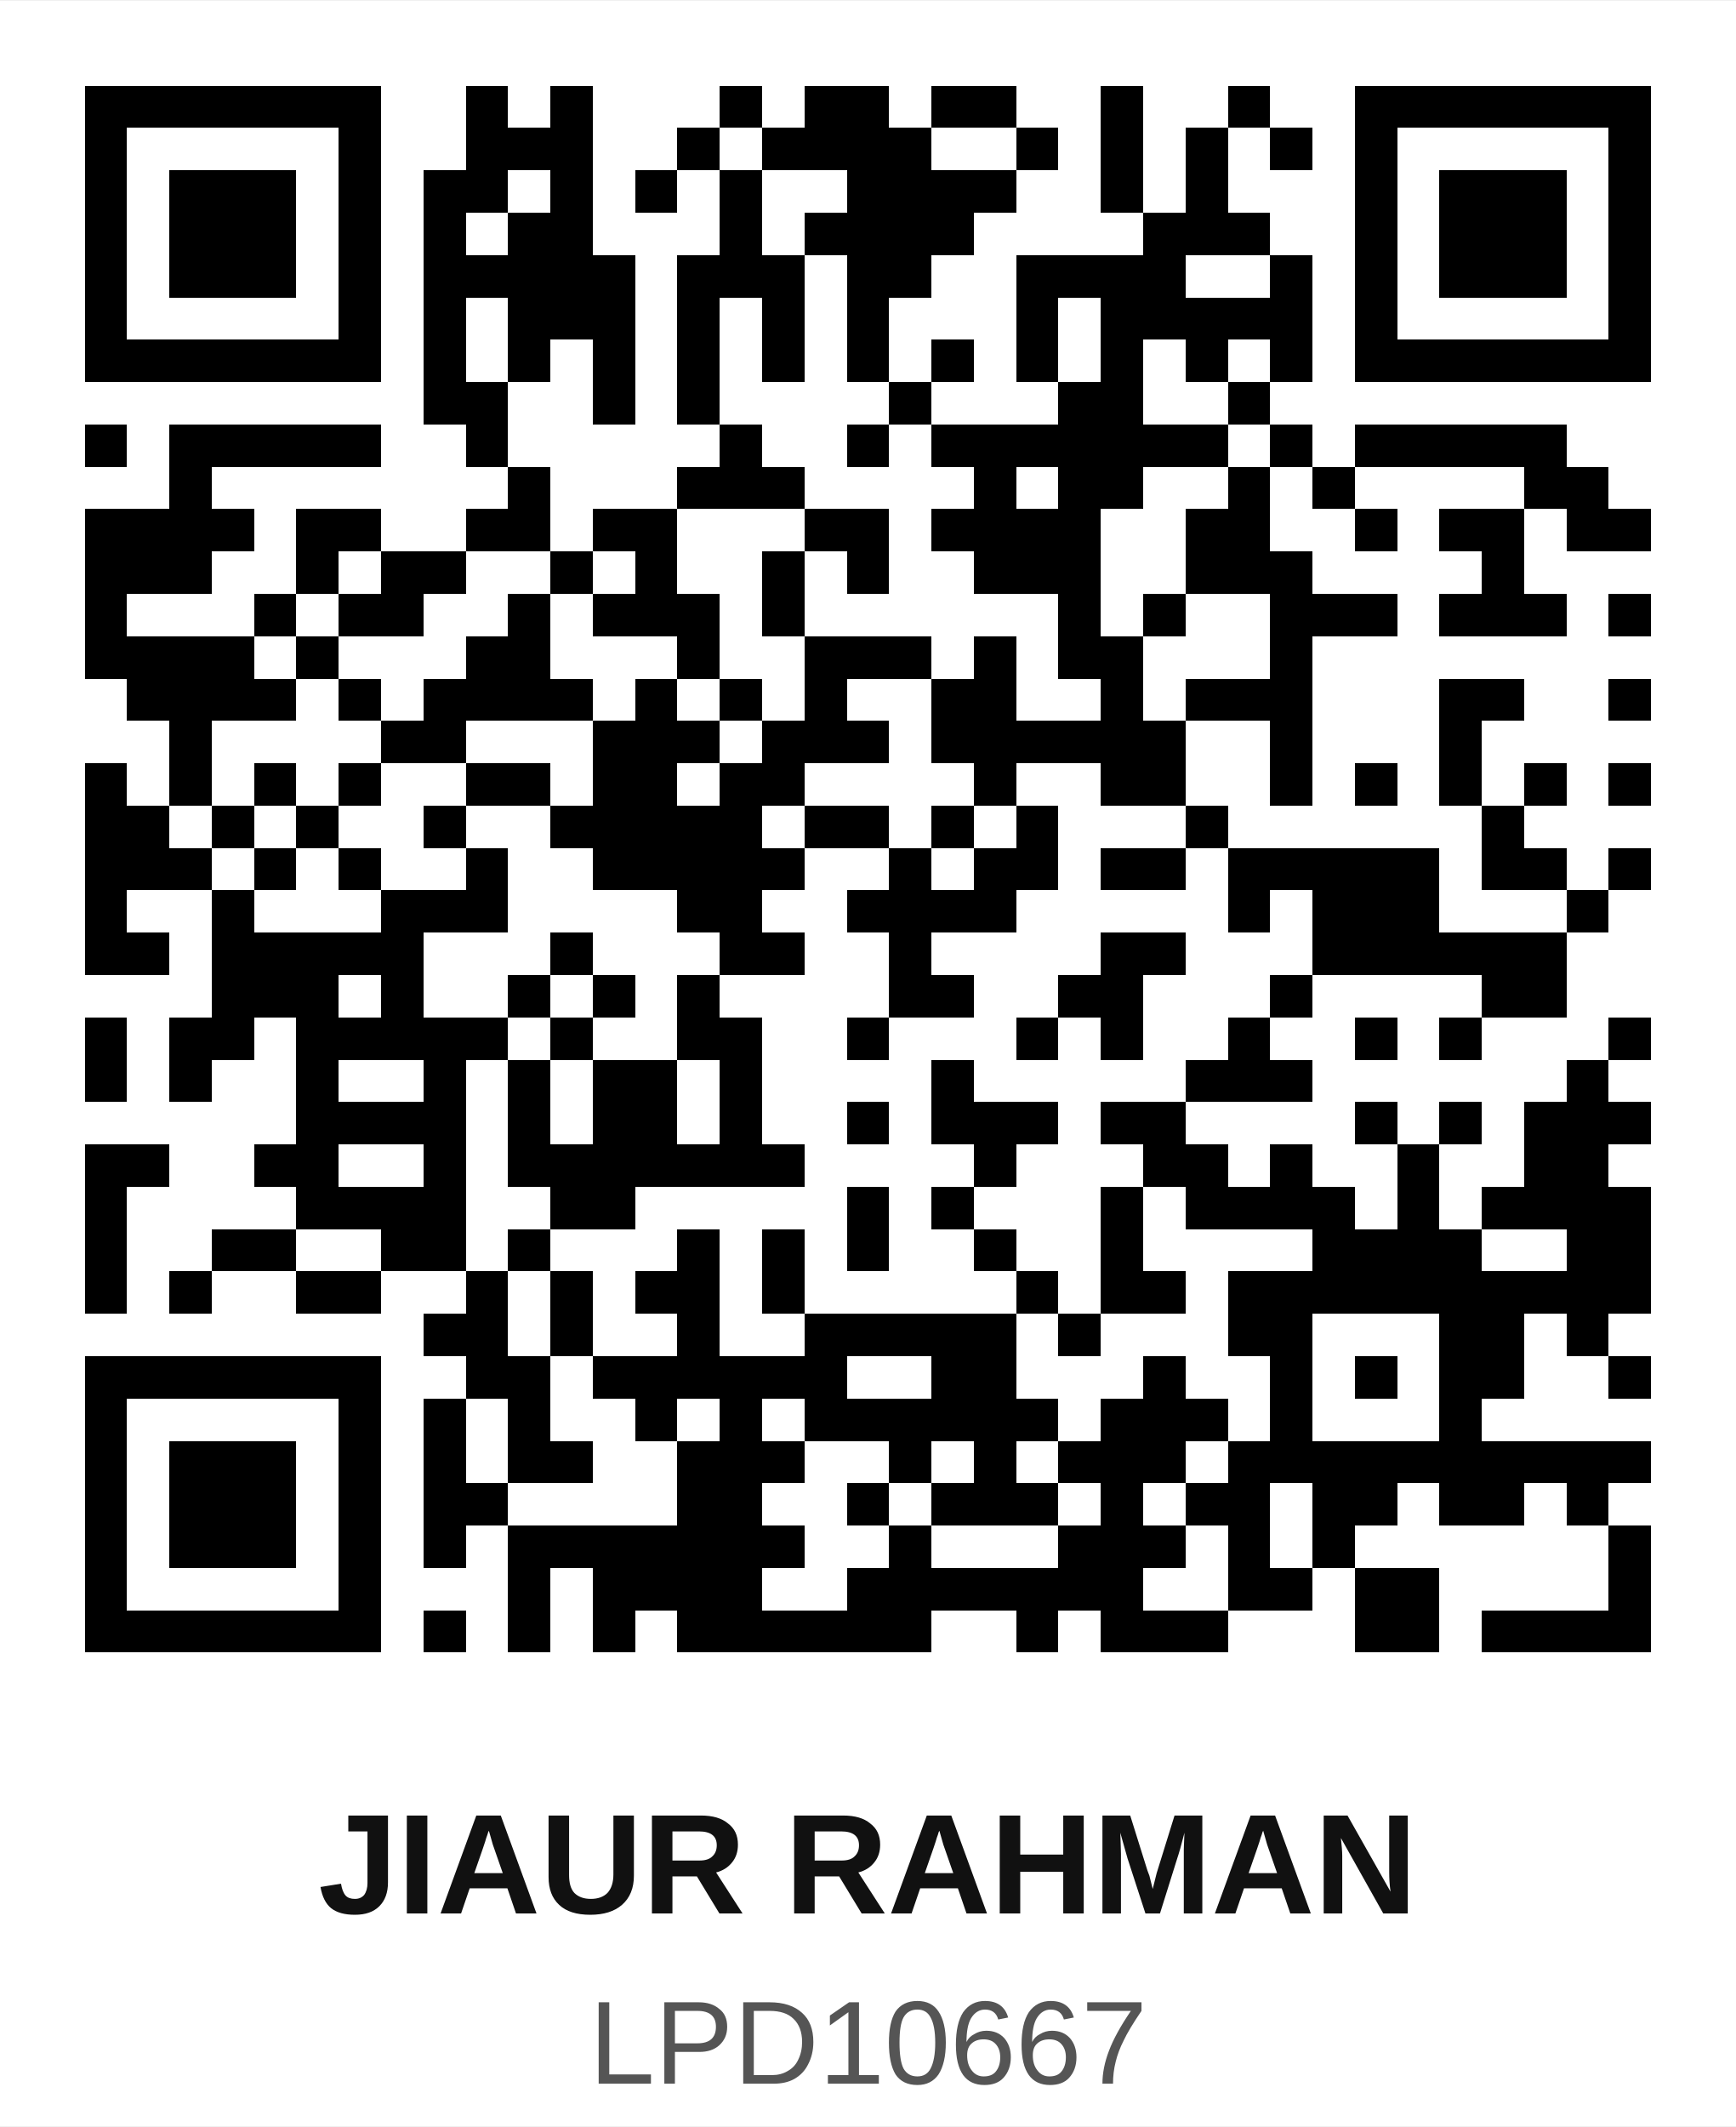
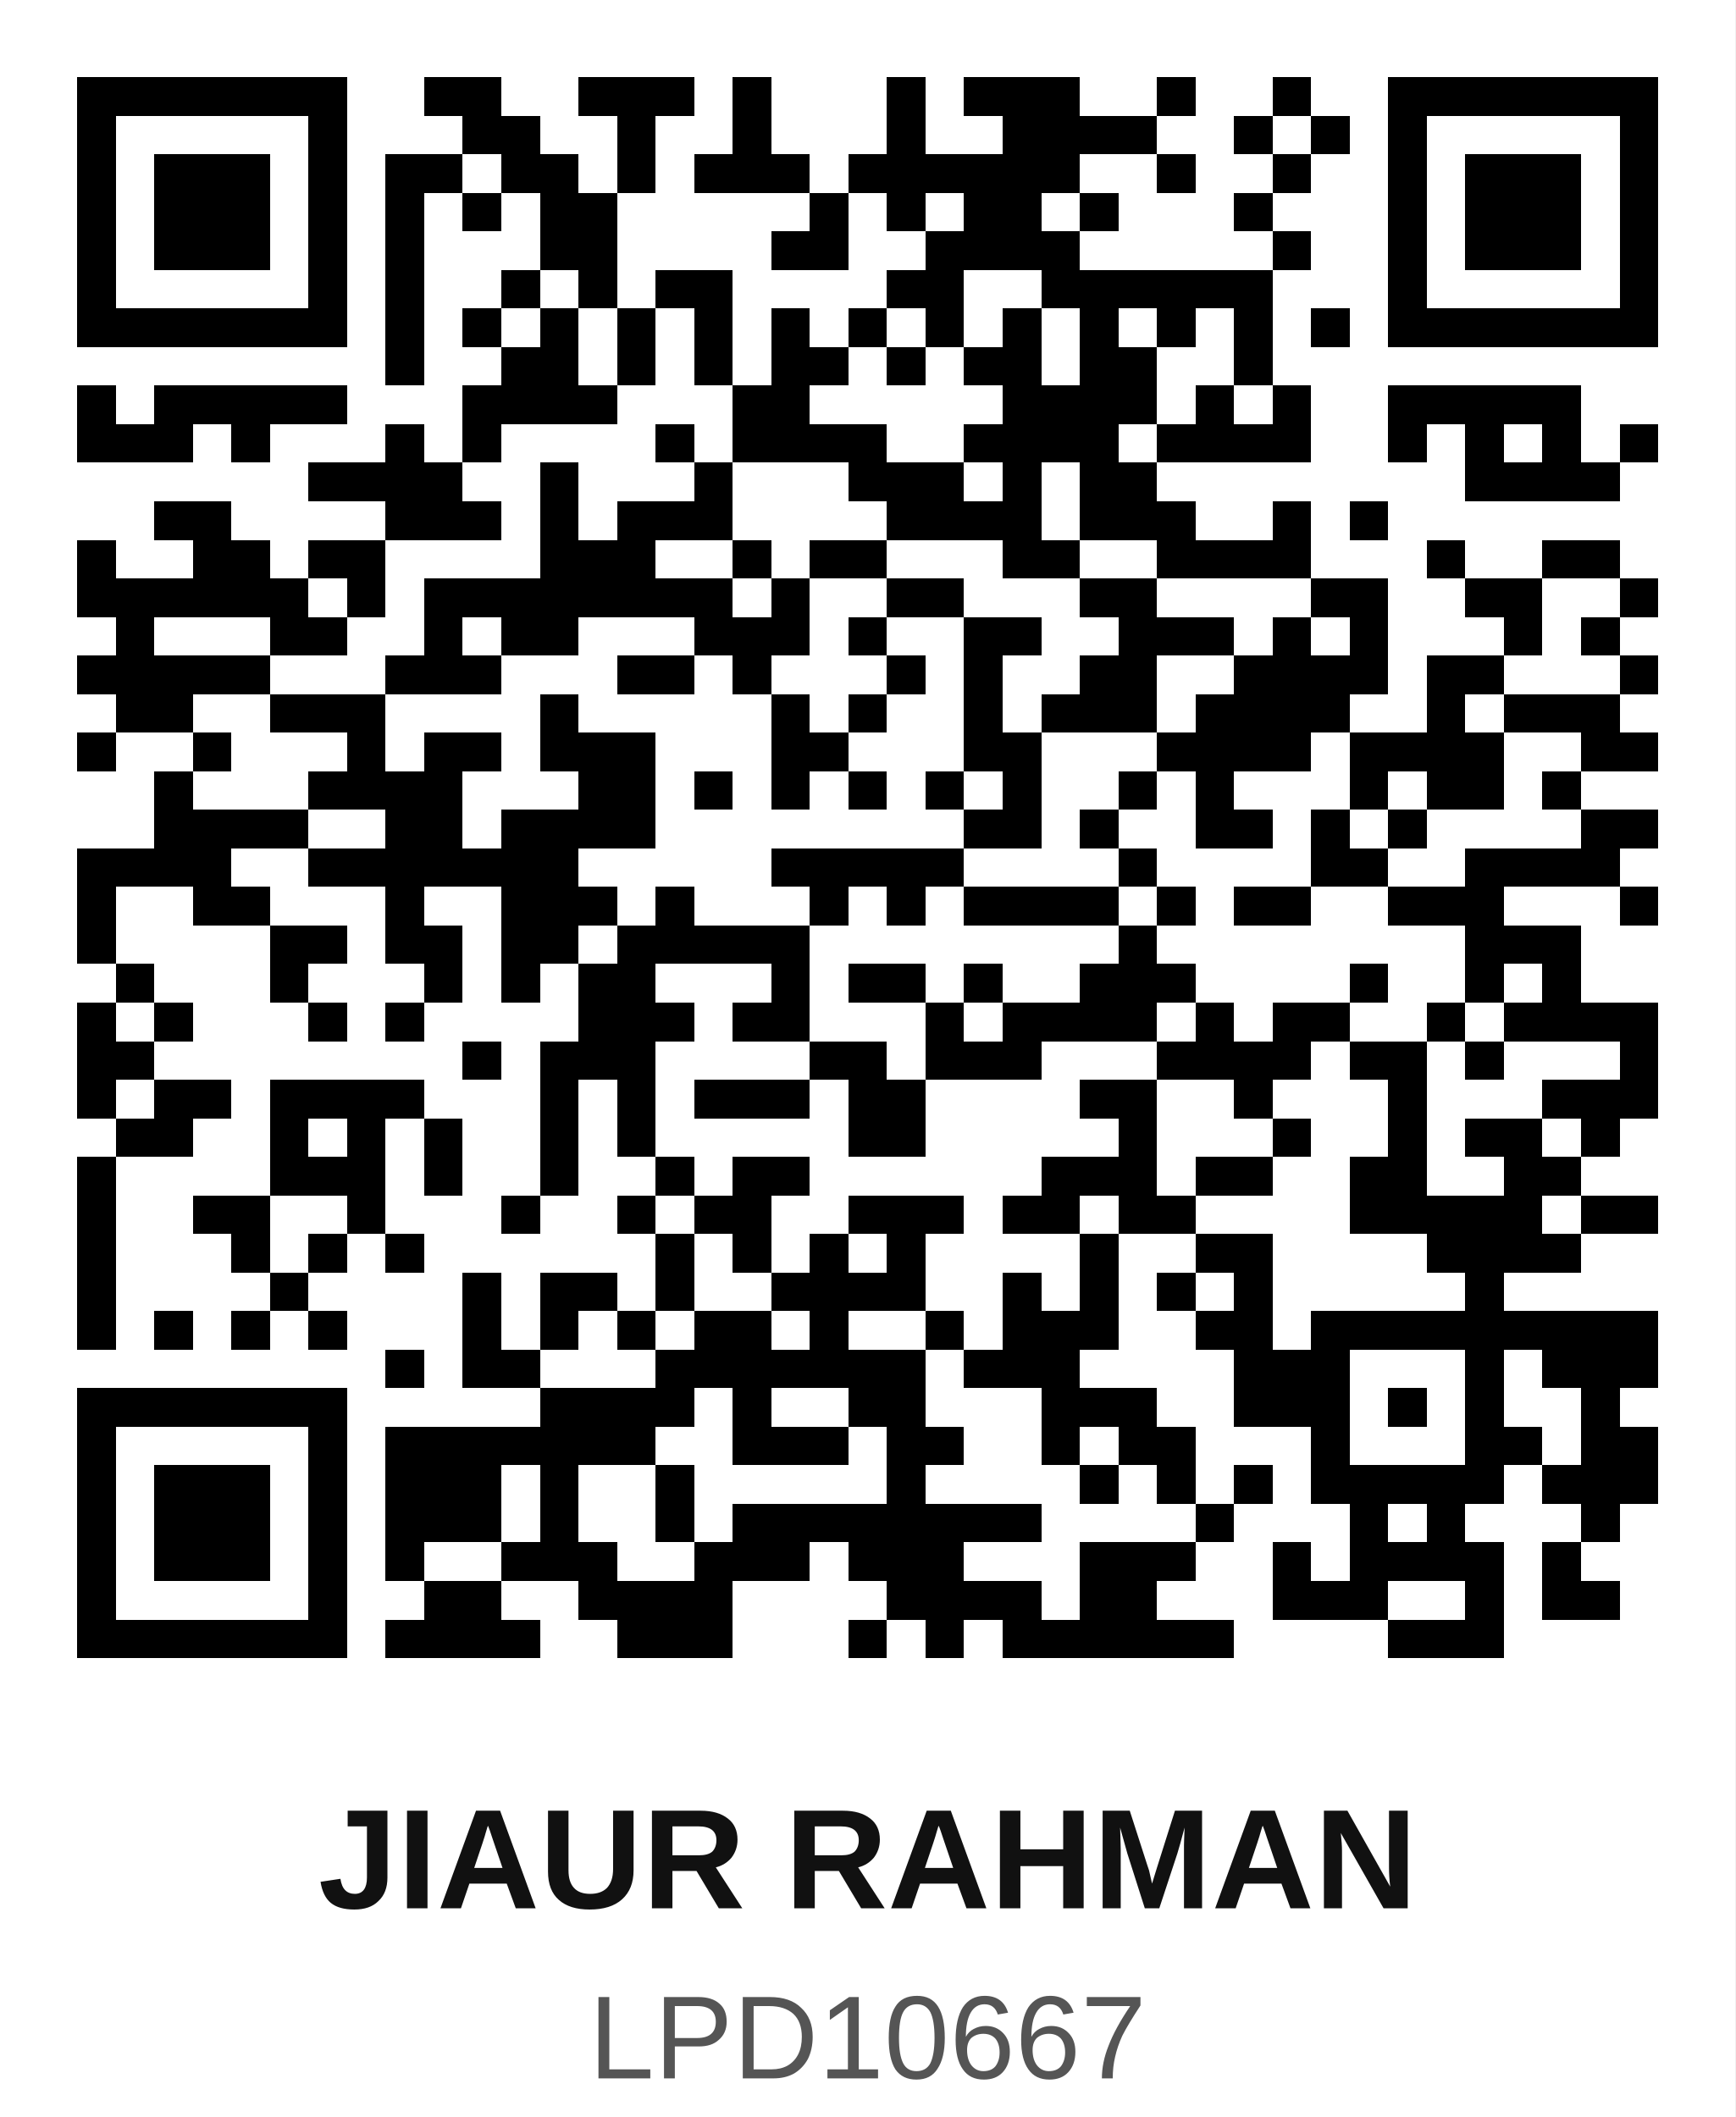
- <svg xmlns="http://www.w3.org/2000/svg" width="200" height="245" viewBox="0 0 41.00 50.18" shape-rendering="crispEdges">
-   <path fill="#ffffff" d="M0 0h41v41H0z" />
-   <path stroke="#000000" d="M2 2.5h7m2 0h1m1 0h1m3 0h1m1 0h2m1 0h2m2 0h1m2 0h1m2 0h7M2 3.5h1m5 0h1m2 0h3m2 0h1m1 0h4m2 0h1m1 0h1m1 0h1m1 0h1m1 0h1m5 0h1M2 4.5h1m1 0h3m1 0h1m1 0h2m1 0h1m1 0h1m1 0h1m2 0h4m2 0h1m1 0h1m3 0h1m1 0h3m1 0h1M2 5.5h1m1 0h3m1 0h1m1 0h1m1 0h2m3 0h1m1 0h4m4 0h3m2 0h1m1 0h3m1 0h1M2 6.5h1m1 0h3m1 0h1m1 0h5m1 0h3m1 0h2m2 0h4m2 0h1m1 0h1m1 0h3m1 0h1M2 7.5h1m5 0h1m1 0h1m1 0h3m1 0h1m1 0h1m1 0h1m3 0h1m1 0h5m1 0h1m5 0h1M2 8.5h7m1 0h1m1 0h1m1 0h1m1 0h1m1 0h1m1 0h1m1 0h1m1 0h1m1 0h1m1 0h1m1 0h1m1 0h7M10 9.5h2m2 0h1m1 0h1m4 0h1m3 0h2m2 0h1M2 10.5h1m1 0h5m2 0h1m5 0h1m2 0h1m1 0h7m1 0h1m1 0h5M4 11.5h1m7 0h1m3 0h3m4 0h1m1 0h2m2 0h1m1 0h1m4 0h2M2 12.5h4m1 0h2m2 0h2m1 0h2m3 0h2m1 0h4m2 0h2m2 0h1m1 0h2m1 0h2M2 13.5h3m2 0h1m1 0h2m2 0h1m1 0h1m2 0h1m1 0h1m2 0h3m2 0h3m4 0h1M2 14.5h1m3 0h1m1 0h2m2 0h1m1 0h3m1 0h1m6 0h1m1 0h1m2 0h3m1 0h3m1 0h1M2 15.5h4m1 0h1m3 0h2m3 0h1m2 0h3m1 0h1m1 0h2m3 0h1M3 16.5h4m1 0h1m1 0h4m1 0h1m1 0h1m1 0h1m2 0h2m2 0h1m1 0h3m3 0h2m2 0h1M4 17.5h1m4 0h2m3 0h3m1 0h3m1 0h6m2 0h1m3 0h1M2 18.5h1m1 0h1m1 0h1m1 0h1m2 0h2m1 0h2m1 0h2m4 0h1m2 0h2m2 0h1m1 0h1m1 0h1m1 0h1m1 0h1M2 19.5h2m1 0h1m1 0h1m2 0h1m2 0h5m1 0h2m1 0h1m1 0h1m3 0h1m6 0h1M2 20.5h3m1 0h1m1 0h1m2 0h1m2 0h5m2 0h1m1 0h2m1 0h2m1 0h5m1 0h2m1 0h1M2 21.5h1m2 0h1m3 0h3m4 0h2m2 0h4m5 0h1m1 0h3m3 0h1M2 22.5h2m1 0h5m3 0h1m3 0h2m2 0h1m4 0h2m3 0h6M5 23.5h3m1 0h1m2 0h1m1 0h1m1 0h1m4 0h2m2 0h2m3 0h1m4 0h2M2 24.5h1m1 0h2m1 0h5m1 0h1m2 0h2m2 0h1m3 0h1m1 0h1m2 0h1m2 0h1m1 0h1m3 0h1M2 25.5h1m1 0h1m2 0h1m2 0h1m1 0h1m1 0h2m1 0h1m4 0h1m5 0h3m6 0h1M7 26.5h4m1 0h1m1 0h2m1 0h1m2 0h1m1 0h3m1 0h2m4 0h1m1 0h1m1 0h3M2 27.5h2m2 0h2m2 0h1m1 0h7m4 0h1m3 0h2m1 0h1m2 0h1m2 0h2M2 28.5h1m4 0h4m2 0h2m5 0h1m1 0h1m3 0h1m1 0h4m1 0h1m1 0h4M2 29.5h1m2 0h2m2 0h2m1 0h1m3 0h1m1 0h1m1 0h1m2 0h1m2 0h1m4 0h4m2 0h2M2 30.5h1m1 0h1m2 0h2m2 0h1m1 0h1m1 0h2m1 0h1m5 0h1m1 0h2m1 0h10M10 31.5h2m1 0h1m2 0h1m2 0h5m1 0h1m3 0h2m3 0h2m1 0h1M2 32.5h7m2 0h2m1 0h6m2 0h2m3 0h1m2 0h1m1 0h1m1 0h2m2 0h1M2 33.5h1m5 0h1m1 0h1m1 0h1m2 0h1m1 0h1m1 0h6m1 0h3m1 0h1m3 0h1M2 34.5h1m1 0h3m1 0h1m1 0h1m1 0h2m2 0h3m2 0h1m1 0h1m1 0h3m1 0h10M2 35.5h1m1 0h3m1 0h1m1 0h2m4 0h2m2 0h1m1 0h3m1 0h1m1 0h2m1 0h2m1 0h2m1 0h1M2 36.5h1m1 0h3m1 0h1m1 0h1m1 0h7m2 0h1m3 0h3m1 0h1m1 0h1m6 0h1M2 37.5h1m5 0h1m3 0h1m1 0h4m2 0h7m2 0h2m1 0h2m4 0h1M2 38.5h7m1 0h1m1 0h1m1 0h1m1 0h6m2 0h1m1 0h3m3 0h2m1 0h4" />
-   <rect x="0" y="41.00" width="41.00" height="9.18" fill="#ffffff" />
-   <text x="20.50" y="45.16" text-anchor="middle" font-family="Arial,Helvetica,sans-serif" font-size="3.36" font-weight="bold" fill="#111111">JIAUR RAHMAN</text>
-   <text x="20.50" y="49.18" text-anchor="middle" font-family="Arial,Helvetica,sans-serif" font-size="2.79" font-weight="normal" fill="#555555">LPD10667</text>
+ <svg xmlns="http://www.w3.org/2000/svg" width="200" height="244" viewBox="0 0 45.00 54.90" shape-rendering="crispEdges">
+   <path fill="#ffffff" d="M0 0h45v45H0z" />
+   <path stroke="#000000" d="M2 2.5h7m2 0h2m2 0h3m1 0h1m3 0h1m1 0h3m2 0h1m2 0h1m2 0h7M2 3.5h1m5 0h1m3 0h2m2 0h1m2 0h1m3 0h1m2 0h4m2 0h1m1 0h1m1 0h1m5 0h1M2 4.5h1m1 0h3m1 0h1m1 0h2m1 0h2m1 0h1m1 0h3m1 0h6m2 0h1m2 0h1m2 0h1m1 0h3m1 0h1M2 5.5h1m1 0h3m1 0h1m1 0h1m1 0h1m1 0h2m5 0h1m1 0h1m1 0h2m1 0h1m3 0h1m3 0h1m1 0h3m1 0h1M2 6.5h1m1 0h3m1 0h1m1 0h1m3 0h2m4 0h2m2 0h4m5 0h1m2 0h1m1 0h3m1 0h1M2 7.5h1m5 0h1m1 0h1m2 0h1m1 0h1m1 0h2m4 0h2m2 0h6m3 0h1m5 0h1M2 8.5h7m1 0h1m1 0h1m1 0h1m1 0h1m1 0h1m1 0h1m1 0h1m1 0h1m1 0h1m1 0h1m1 0h1m1 0h1m1 0h1m1 0h7M10 9.5h1m2 0h2m1 0h1m1 0h1m1 0h2m1 0h1m1 0h2m1 0h2m2 0h1M2 10.5h1m1 0h5m3 0h4m3 0h2m5 0h4m1 0h1m1 0h1m2 0h5M2 11.5h3m1 0h1m3 0h1m1 0h1m4 0h1m1 0h4m2 0h4m1 0h4m2 0h1m1 0h1m1 0h1m1 0h1M8 12.5h4m2 0h1m3 0h1m3 0h3m1 0h1m1 0h2m8 0h4M4 13.5h2m4 0h3m1 0h1m1 0h3m4 0h4m1 0h3m2 0h1m1 0h1M2 14.5h1m2 0h2m1 0h2m4 0h3m2 0h1m1 0h2m3 0h2m2 0h4m3 0h1m2 0h2M2 15.5h6m1 0h1m1 0h8m1 0h1m2 0h2m3 0h2m4 0h2m2 0h2m2 0h1M3 16.5h1m3 0h2m2 0h1m1 0h2m3 0h3m1 0h1m2 0h2m2 0h3m1 0h1m1 0h1m3 0h1m1 0h1M2 17.5h5m3 0h3m3 0h2m1 0h1m3 0h1m1 0h1m2 0h2m2 0h4m1 0h2m3 0h1M3 18.5h2m2 0h3m4 0h1m5 0h1m1 0h1m2 0h1m1 0h3m1 0h4m2 0h1m1 0h3M2 19.5h1m2 0h1m3 0h1m1 0h2m1 0h3m3 0h2m3 0h2m3 0h4m1 0h4m2 0h2M4 20.5h1m3 0h4m3 0h2m1 0h1m1 0h1m1 0h1m1 0h1m1 0h1m2 0h1m1 0h1m3 0h1m1 0h2m1 0h1M4 21.5h4m2 0h2m1 0h4m8 0h2m1 0h1m2 0h2m1 0h1m1 0h1m4 0h2M2 22.5h4m2 0h7m5 0h5m4 0h1m4 0h2m2 0h4M2 23.5h1m2 0h2m3 0h1m2 0h3m1 0h1m3 0h1m1 0h1m1 0h4m1 0h1m1 0h2m2 0h3m3 0h1M2 24.5h1m4 0h2m1 0h2m1 0h2m1 0h5m8 0h1m8 0h3M3 25.5h1m3 0h1m3 0h1m1 0h1m1 0h2m3 0h1m1 0h2m1 0h1m2 0h3m4 0h1m2 0h1m1 0h1M2 26.5h1m1 0h1m3 0h1m1 0h1m4 0h3m1 0h2m3 0h1m1 0h4m1 0h1m1 0h2m2 0h1m1 0h4M2 27.5h2m8 0h1m1 0h3m4 0h2m1 0h3m3 0h4m1 0h2m1 0h1m3 0h1M2 28.5h1m1 0h2m1 0h4m3 0h1m1 0h1m1 0h3m1 0h2m4 0h2m2 0h1m3 0h1m3 0h3M3 29.5h2m2 0h1m1 0h1m1 0h1m2 0h1m1 0h1m5 0h2m5 0h1m3 0h1m2 0h1m1 0h2m1 0h1M2 30.5h1m4 0h3m1 0h1m2 0h1m2 0h1m1 0h2m6 0h3m1 0h2m2 0h2m2 0h2M2 31.5h1m2 0h2m2 0h1m3 0h1m2 0h1m1 0h2m2 0h3m1 0h2m1 0h2m4 0h5m1 0h2M2 32.5h1m3 0h1m1 0h1m1 0h1m6 0h1m1 0h1m1 0h1m1 0h1m4 0h1m2 0h2m4 0h4M2 33.5h1m4 0h1m4 0h1m1 0h2m1 0h1m2 0h4m2 0h1m1 0h1m1 0h1m1 0h1m5 0h1M2 34.5h1m1 0h1m1 0h1m1 0h1m3 0h1m1 0h1m1 0h1m1 0h2m1 0h1m2 0h1m1 0h3m2 0h2m1 0h9M10 35.5h1m1 0h2m3 0h7m1 0h3m4 0h3m3 0h1m1 0h3M2 36.5h7m5 0h4m1 0h1m2 0h2m3 0h3m2 0h3m1 0h1m1 0h1m2 0h1M2 37.5h1m5 0h1m1 0h7m2 0h3m1 0h2m2 0h1m1 0h2m3 0h1m3 0h2m1 0h2M2 38.5h1m1 0h3m1 0h1m1 0h3m1 0h1m2 0h1m5 0h1m4 0h1m1 0h1m1 0h1m1 0h5m1 0h3M2 39.5h1m1 0h3m1 0h1m1 0h3m1 0h1m2 0h1m1 0h8m4 0h1m3 0h1m1 0h1m3 0h1M2 40.5h1m1 0h3m1 0h1m1 0h1m2 0h3m2 0h3m1 0h3m3 0h3m2 0h1m1 0h4m1 0h1M2 41.5h1m5 0h1m2 0h2m2 0h4m4 0h4m1 0h2m3 0h3m2 0h1m1 0h2M2 42.5h7m1 0h4m2 0h3m3 0h1m1 0h1m1 0h6m4 0h3" />
+   <rect x="0" y="45.00" width="45.00" height="9.90" fill="#ffffff" />
+   <text x="22.50" y="49.49" text-anchor="middle" font-family="Arial,Helvetica,sans-serif" font-size="3.69" font-weight="bold" fill="#111111">JIAUR RAHMAN</text>
+   <text x="22.50" y="53.90" text-anchor="middle" font-family="Arial,Helvetica,sans-serif" font-size="3.06" font-weight="normal" fill="#555555">LPD10667</text>
</svg>
